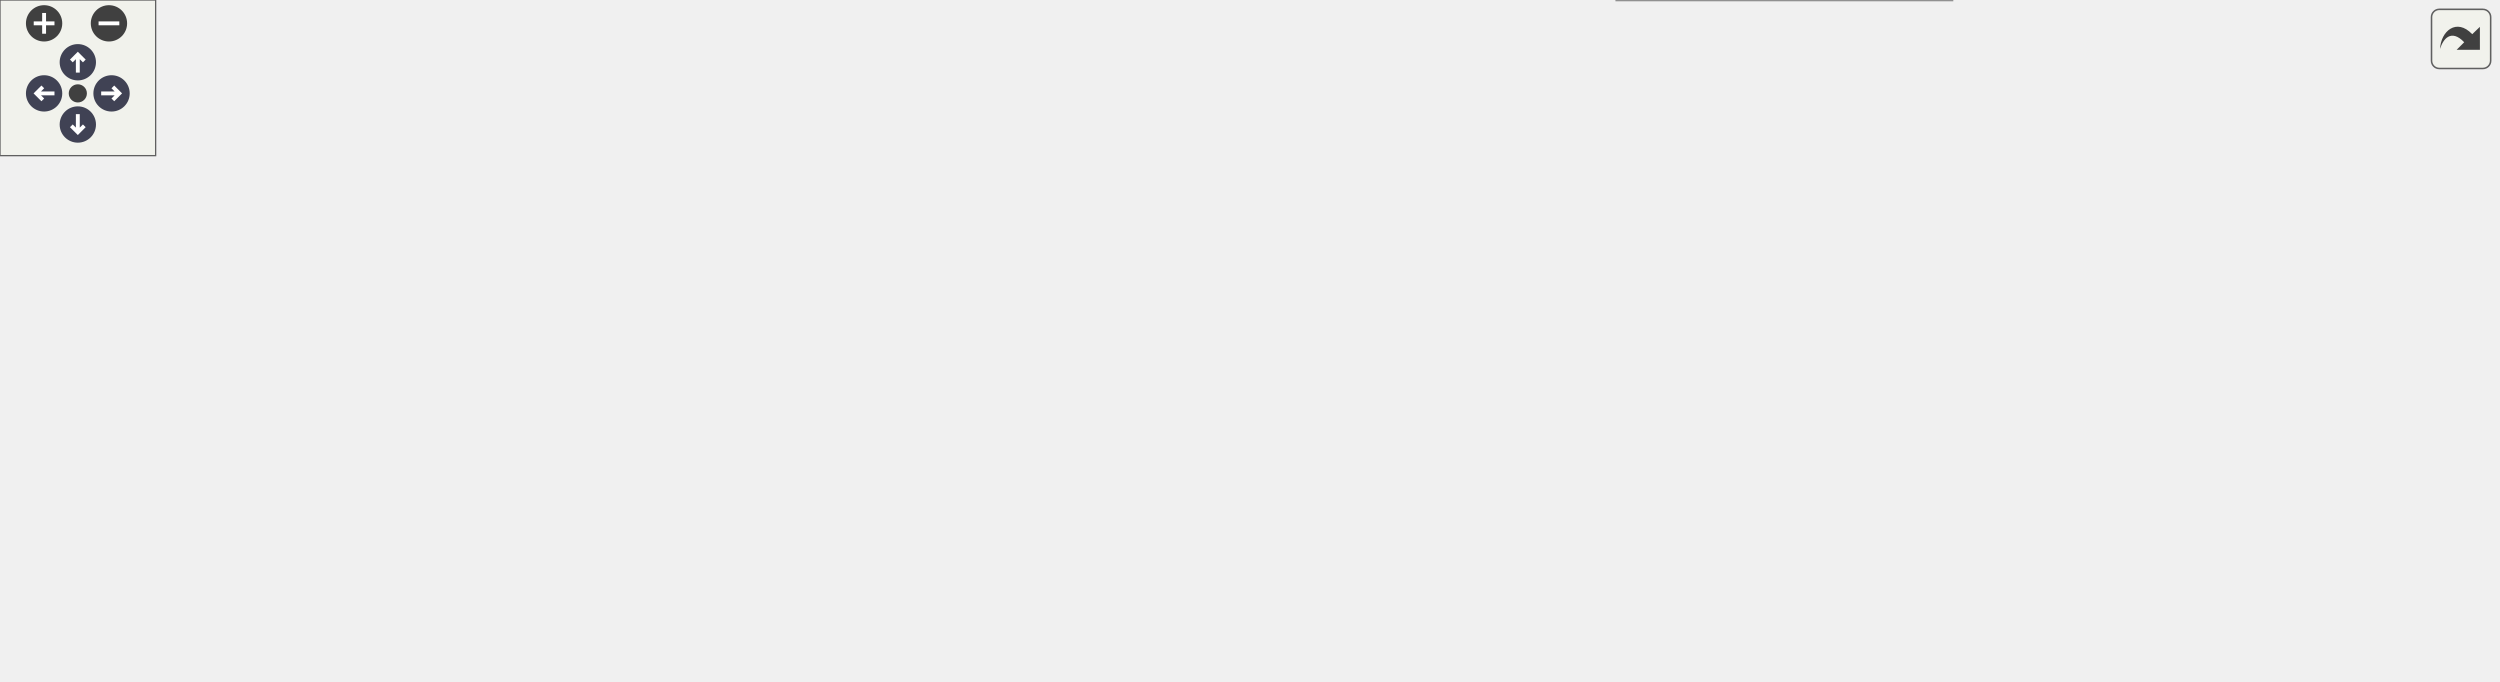
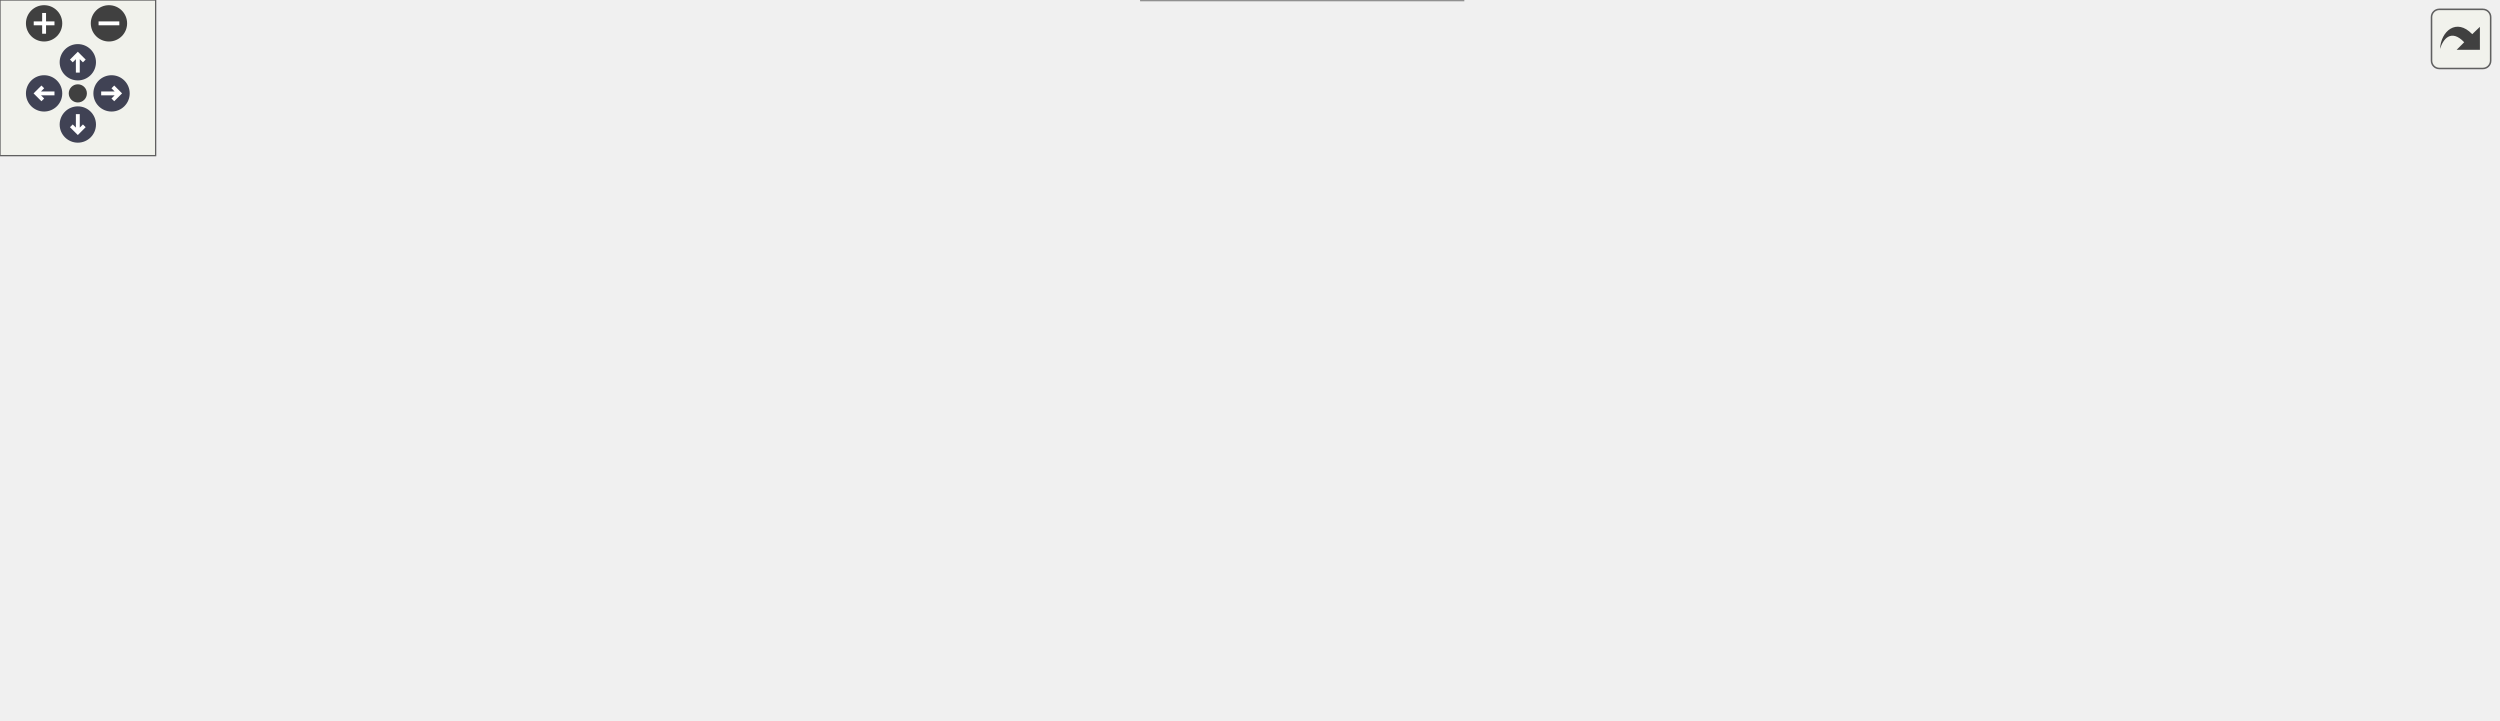
<svg xmlns="http://www.w3.org/2000/svg" xmlns:xlink="http://www.w3.org/1999/xlink" id="main" version="1.1" xml:space="preserve">
  <style type="text/css">
.node, .edge {opacity: 0.7;}
.node.selected, .edge.selected {opacity: 1;}
.edge:hover path { stroke: red; }
.edge:hover polygon { stroke: red; fill: red; }
</style>
  <defs>
    <circle id="rim" cx="0" cy="0" r="7" />
    <circle id="rim2" cx="0" cy="0" r="3.5" />
    <g id="zoomPlus">
      <use xlink:href="#rim" fill="#404040">
        <set attributeName="fill" to="#808080" begin="zoomplus.mouseover" end="zoomplus.mouseout" />
      </use>
      <path d="M-4,0h8M0,-4v8" fill="none" stroke="white" stroke-width="1.5" pointer-events="none" />
    </g>
    <g id="zoomMin">
      <use xlink:href="#rim" fill="#404040">
        <set attributeName="fill" to="#808080" begin="zoomminus.mouseover" end="zoomminus.mouseout" />
      </use>
      <path d="M-4,0h8" fill="none" stroke="white" stroke-width="1.5" pointer-events="none" />
    </g>
    <g id="arrowUp" transform="translate(30 24)">
      <use xlink:href="#rim" />
      <path pointer-events="none" fill="none" stroke="white" stroke-width="1.5" d="M0,-3.0v7 M-2.5,-0.5L0,-3.0L2.5,-0.5" />
    </g>
    <g id="arrowRight" transform="rotate(90) translate(36 -43)">
      <use xlink:href="#rim" />
      <path pointer-events="none" fill="none" stroke="white" stroke-width="1.5" d="M0,-3.0v7 M-2.5,-0.5L0,-3.0L2.5,-0.5" />
    </g>
    <g id="arrowDown" transform="rotate(180) translate(-30 -48)">
      <use xlink:href="#rim" />
      <path pointer-events="none" fill="none" stroke="white" stroke-width="1.5" d="M0,-3.0v7 M-2.5,-0.5L0,-3.0L2.5,-0.5" />
    </g>
    <g id="arrowLeft" transform="rotate(270) translate(-36 17)">
      <use xlink:href="#rim" />
      <path pointer-events="none" fill="none" stroke="white" stroke-width="1.5" d="M0,-3.0v7 M-2.5,-0.5L0,-3.0L2.5,-0.5" />
    </g>
    <g id="resetDef">
      <use xlink:href="#rim2" fill="#404040">
        <set attributeName="fill" to="#808080" begin="reset.mouseover" end="reset.mouseout" />
      </use>
    </g>
  </defs>
  <svg id="graph" class="graph">
    <g id="viewport">
      <g id="Node000001" class="node">
        <g id="a_Node000001">
          <a xlink:title=" ">
-             <polygon fill="#999999" stroke="#666666" points="166.75,-114 0,-114 0,-82 166.75,-82 166.75,-114" />
-             <text text-anchor="start" x="8" y="-100.5" font-family="Arial" font-size="10.00">AMainGameMode::GetMusicAudio</text>
-             <text text-anchor="middle" x="83.38" y="-88.5" font-family="Arial" font-size="10.00">Component</text>
+             <polygon fill="#999999" stroke="#666666" points="166.75,-135 0,-135 0,-103 166.75,-103 166.75,-135" />
+             <text text-anchor="start" x="8" y="-121.5" font-family="Arial" font-size="10.00">AMainGameMode::GetMusicAudio</text>
+             <text text-anchor="middle" x="83.38" y="-109.5" font-family="Arial" font-size="10.00">Component</text>
          </a>
        </g>
      </g>
      <g id="edge4_Node000001_Node000001" class="edge">
        <g id="a_edge4_Node000001_Node000001">
          <a xlink:title=" ">
-             <path fill="none" stroke="#63b8ff" d="M46.17,-114.44C39.23,-123.58 51.63,-132 83.38,-132 100.98,-132 112.64,-129.41 118.34,-125.54" />
-             <polygon fill="#63b8ff" stroke="#63b8ff" points="121.74,-126.42 120.28,-115.93 114.88,-125.04 121.74,-126.42" />
+             <path fill="none" stroke="#63b8ff" d="M46.17,-135.44C39.23,-144.58 51.63,-153 83.38,-153 100.98,-153 112.64,-150.41 118.34,-146.54" />
+             <polygon fill="#63b8ff" stroke="#63b8ff" points="121.74,-147.42 120.28,-136.93 114.88,-146.04 121.74,-147.42" />
          </a>
        </g>
      </g>
      <g id="Node000002" class="node">
        <g id="a_Node000002">
          <a xlink:href="class_a_main_game_mode.html#adcc0f620c93ea4cef3b00ca95dea68e7" target="_top" xlink:title=" ">
-             <polygon fill="white" stroke="#666666" points="363.88,-165 219.62,-165 219.62,-145 363.88,-145 363.88,-165" />
-             <text text-anchor="middle" x="291.75" y="-151.5" font-family="Arial" font-size="10.00">AMainGameMode::BeginPlay</text>
+             <polygon fill="white" stroke="#666666" points="363.88,-186 219.62,-186 219.62,-166 363.88,-166 363.88,-186" />
+             <text text-anchor="middle" x="291.75" y="-172.5" font-family="Arial" font-size="10.00">AMainGameMode::BeginPlay</text>
          </a>
        </g>
      </g>
      <g id="edge1_Node000001_Node000002" class="edge">
        <g id="a_edge1_Node000001_Node000002">
          <a xlink:title=" ">
-             <path fill="none" stroke="#63b8ff" d="M143.06,-114.43C162.1,-119.74 183.31,-125.64 202.75,-131 215.27,-134.45 228.79,-138.15 241.39,-141.59" />
-             <polygon fill="#63b8ff" stroke="#63b8ff" points="240.16,-144.88 250.72,-144.13 242,-138.13 240.16,-144.88" />
+             <path fill="none" stroke="#63b8ff" d="M143.06,-135.43C162.1,-140.74 183.31,-146.64 202.75,-152 215.27,-155.45 228.79,-159.15 241.39,-162.59" />
+             <polygon fill="#63b8ff" stroke="#63b8ff" points="240.16,-165.88 250.72,-165.13 242,-159.13 240.16,-165.88" />
          </a>
        </g>
      </g>
      <g id="Node000005" class="node">
        <g id="a_Node000005">
          <a xlink:href="class_a_main_game_mode.html#aac3b82e6acfa520c65769ca3c2f60c2b" target="_top" xlink:title=" ">
-             <polygon fill="white" stroke="#666666" points="587.25,-108 416.75,-108 416.75,-88 587.25,-88 587.25,-108" />
-             <text text-anchor="middle" x="502" y="-94.5" font-family="Arial" font-size="10.00">AMainGameMode::HandleHighPing</text>
+             <polygon fill="white" stroke="#666666" points="587.25,-126 416.75,-126 416.75,-106 587.25,-106 587.25,-126" />
+             <text text-anchor="middle" x="502" y="-112.5" font-family="Arial" font-size="10.00">AMainGameMode::HandleHighPing</text>
          </a>
        </g>
      </g>
      <g id="edge5_Node000001_Node000005" class="edge">
        <g id="a_edge5_Node000001_Node000005">
          <a xlink:title=" ">
-             <path fill="none" stroke="#63b8ff" d="M167.18,-98C235.77,-98 333.31,-98 405.24,-98" />
-             <polygon fill="#63b8ff" stroke="#63b8ff" points="405.05,-101.5 415.05,-98 405.05,-94.5 405.05,-101.5" />
+             <path fill="none" stroke="#63b8ff" d="M167.1,-119.55C226.54,-119.81 308.59,-119.9 380.75,-119 388.56,-118.9 396.65,-118.77 404.77,-118.61" />
+             <polygon fill="#63b8ff" stroke="#63b8ff" points="404.82,-122.11 414.74,-118.41 404.67,-115.12 404.82,-122.11" />
          </a>
        </g>
      </g>
      <g id="Node000006" class="node">
        <g id="a_Node000006">
          <a xlink:href="class_a_main_game_mode.html#a9ce74e01903ba5be1fe712f629b2aa77" target="_top" xlink:title=" ">
-             <polygon fill="white" stroke="#666666" points="380.75,-51 202.75,-51 202.75,-31 380.75,-31 380.75,-51" />
-             <text text-anchor="middle" x="291.75" y="-37.5" font-family="Arial" font-size="10.00">AMainGameMode::OnMatchStateSet</text>
+             <polygon fill="white" stroke="#666666" points="380.75,-72 202.75,-72 202.75,-52 380.75,-52 380.75,-72" />
+             <text text-anchor="middle" x="291.75" y="-58.5" font-family="Arial" font-size="10.00">AMainGameMode::OnMatchStateSet</text>
          </a>
        </g>
      </g>
      <g id="edge6_Node000001_Node000006" class="edge">
        <g id="a_edge6_Node000001_Node000006">
          <a xlink:title=" ">
-             <path fill="none" stroke="#63b8ff" d="M131.86,-81.58C153.36,-74.45 179.19,-66.31 202.75,-60 210.64,-57.89 218.97,-55.85 227.24,-53.93" />
-             <polygon fill="#63b8ff" stroke="#63b8ff" points="227.97,-57.36 236.95,-51.75 226.43,-50.53 227.97,-57.36" />
-           </a>
-         </g>
-       </g>
-       <g id="Node000012" class="node">
-         <g id="a_Node000012">
+             <path fill="none" stroke="#63b8ff" d="M131.86,-102.58C153.36,-95.45 179.19,-87.31 202.75,-81 210.64,-78.89 218.97,-76.85 227.24,-74.93" />
+             <polygon fill="#63b8ff" stroke="#63b8ff" points="227.97,-78.36 236.95,-72.75 226.43,-71.53 227.97,-78.36" />
+           </a>
+         </g>
+       </g>
+       <g id="Node000013" class="node">
+         <g id="a_Node000013">
          <a xlink:href="class_a_main_game_mode.html#a801f2a355cc703b4311b08db58d0ed9b" target="_top" xlink:title=" ">
-             <polygon fill="white" stroke="#666666" points="363.5,-89 220,-89 220,-69 363.5,-69 363.5,-89" />
-             <text text-anchor="middle" x="291.75" y="-75.5" font-family="Arial" font-size="10.00">AMainGameMode::PostLogin</text>
-           </a>
-         </g>
-       </g>
-       <g id="edge12_Node000001_Node000012" class="edge">
-         <g id="a_edge12_Node000001_Node000012">
-           <a xlink:title=" ">
-             <path fill="none" stroke="#63b8ff" d="M167.13,-90.38C180.71,-89.13 194.78,-87.84 208.35,-86.59" />
-             <polygon fill="#63b8ff" stroke="#63b8ff" points="208.46,-90.09 218.1,-85.69 207.82,-83.12 208.46,-90.09" />
+             <polygon fill="white" stroke="#666666" points="363.5,-110 220,-110 220,-90 363.5,-90 363.5,-110" />
+             <text text-anchor="middle" x="291.75" y="-96.5" font-family="Arial" font-size="10.00">AMainGameMode::PostLogin</text>
+           </a>
+         </g>
+       </g>
+       <g id="edge13_Node000001_Node000013" class="edge">
+         <g id="a_edge13_Node000001_Node000013">
+           <a xlink:title=" ">
+             <path fill="none" stroke="#63b8ff" d="M167.13,-111.38C180.71,-110.13 194.78,-108.84 208.35,-107.59" />
+             <polygon fill="#63b8ff" stroke="#63b8ff" points="208.46,-111.09 218.1,-106.69 207.82,-104.12 208.46,-111.09" />
          </a>
        </g>
      </g>
      <g id="Node000003" class="node">
        <g id="a_Node000003">
          <a xlink:href="class_u_buff_database_manager.html#ae866f9a543fc1382dfa84a64cc7e8384" target="_top" xlink:title=" ">
-             <polygon fill="white" stroke="#666666" points="573,-202 431,-202 431,-182 573,-182 573,-202" />
-             <text text-anchor="middle" x="502" y="-188.5" font-family="Arial" font-size="10.00">UBuffDatabaseManager::Get</text>
+             <polygon fill="white" stroke="#666666" points="573,-217 431,-217 431,-197 573,-197 573,-217" />
+             <text text-anchor="middle" x="502" y="-203.5" font-family="Arial" font-size="10.00">UBuffDatabaseManager::Get</text>
          </a>
        </g>
      </g>
      <g id="edge2_Node000002_Node000003" class="edge">
        <g id="a_edge2_Node000002_Node000003">
          <a xlink:title=" ">
-             <path fill="none" stroke="#63b8ff" d="M351.59,-165.45C376.21,-169.83 405.03,-174.95 430.75,-179.52" />
-             <polygon fill="#63b8ff" stroke="#63b8ff" points="430,-182.94 440.45,-181.24 431.22,-176.05 430,-182.94" />
+             <path fill="none" stroke="#63b8ff" d="M363.25,-186.5C381.23,-189.17 400.71,-192.07 419.2,-194.82" />
+             <polygon fill="#63b8ff" stroke="#63b8ff" points="418.67,-198.28 429.07,-196.29 419.7,-191.36 418.67,-198.28" />
          </a>
        </g>
      </g>
      <g id="Node000004" class="node">
        <g id="a_Node000004">
          <a xlink:href="class_u_buff_database_manager.html#abe0d0f39929b126a6f911df6b1555228" target="_top" xlink:title=" ">
-             <polygon fill="white" stroke="#666666" points="562.12,-164 441.88,-164 441.88,-132 562.12,-132 562.12,-164" />
-             <text text-anchor="start" x="449.88" y="-150.5" font-family="Arial" font-size="10.00">UBuffDatabaseManager</text>
-             <text text-anchor="middle" x="502" y="-138.5" font-family="Arial" font-size="10.00">::LoadBuffs</text>
+             <polygon fill="white" stroke="#666666" points="562.12,-179 441.88,-179 441.88,-147 562.12,-147 562.12,-179" />
+             <text text-anchor="start" x="449.88" y="-165.5" font-family="Arial" font-size="10.00">UBuffDatabaseManager</text>
+             <text text-anchor="middle" x="502" y="-153.5" font-family="Arial" font-size="10.00">::LoadBuffs</text>
          </a>
        </g>
      </g>
      <g id="edge3_Node000002_Node000004" class="edge">
        <g id="a_edge3_Node000002_Node000004">
          <a xlink:title=" ">
-             <path fill="none" stroke="#63b8ff" d="M364.13,-152.6C385.48,-151.88 408.89,-151.1 430.21,-150.38" />
-             <polygon fill="#63b8ff" stroke="#63b8ff" points="430.09,-153.89 439.97,-150.05 429.85,-146.89 430.09,-153.89" />
+             <path fill="none" stroke="#63b8ff" d="M364.13,-171.54C385.48,-170.21 408.89,-168.75 430.21,-167.42" />
+             <polygon fill="#63b8ff" stroke="#63b8ff" points="430.21,-170.93 439.97,-166.81 429.77,-163.94 430.21,-170.93" />
          </a>
        </g>
      </g>
      <g id="Node000007" class="node">
        <g id="a_Node000007">
          <a xlink:href="class_a_my_player_controller.html#a58bb90e2c607ae458ec045dbf2822b39" target="_top" xlink:title=" ">
-             <polygon fill="white" stroke="#666666" points="555,-57 449,-57 449,-25 555,-25 555,-57" />
-             <text text-anchor="start" x="457" y="-43.5" font-family="Arial" font-size="10.00">AMyPlayerController</text>
-             <text text-anchor="middle" x="502" y="-31.5" font-family="Arial" font-size="10.00">::OnMatchStateSet</text>
+             <polygon fill="white" stroke="#666666" points="555,-82 449,-82 449,-50 555,-50 555,-82" />
+             <text text-anchor="start" x="457" y="-68.5" font-family="Arial" font-size="10.00">AMyPlayerController</text>
+             <text text-anchor="middle" x="502" y="-56.5" font-family="Arial" font-size="10.00">::OnMatchStateSet</text>
          </a>
        </g>
      </g>
      <g id="edge7_Node000006_Node000007" class="edge">
        <g id="a_edge7_Node000006_Node000007">
          <a xlink:title=" ">
-             <path fill="none" stroke="#63b8ff" d="M381.07,-41C399.98,-41 419.61,-41 437.37,-41" />
-             <polygon fill="#63b8ff" stroke="#63b8ff" points="437.24,-44.5 447.24,-41 437.24,-37.5 437.24,-44.5" />
+             <path fill="none" stroke="#63b8ff" d="M381.07,-63.7C399.98,-64.06 419.61,-64.44 437.37,-64.78" />
+             <polygon fill="#63b8ff" stroke="#63b8ff" points="437.17,-68.27 447.24,-64.97 437.31,-61.28 437.17,-68.27" />
+           </a>
+         </g>
+       </g>
+       <g id="Node000012" class="node">
+         <g id="a_Node000012">
+           <a xlink:href="class_a_my_player_controller.html#a340478fbf93615262721ae64cee4274d" target="_top" xlink:title=" ">
+             <polygon fill="white" stroke="#666666" points="564,-32 440,-32 440,0 564,0 564,-32" />
+             <text text-anchor="start" x="448" y="-18.5" font-family="Arial" font-size="10.00">AMyPlayerController</text>
+             <text text-anchor="middle" x="502" y="-6.5" font-family="Arial" font-size="10.00">::SetMatchStateUpdated</text>
+           </a>
+         </g>
+       </g>
+       <g id="edge12_Node000006_Node000012" class="edge">
+         <g id="a_edge12_Node000006_Node000012">
+           <a xlink:title=" ">
+             <path fill="none" stroke="#63b8ff" d="M340.27,-51.5C366.45,-45.72 399.5,-38.42 428.81,-31.95" />
+             <polygon fill="#63b8ff" stroke="#63b8ff" points="429.35,-35.41 438.36,-29.84 427.84,-28.58 429.35,-35.41" />
          </a>
        </g>
      </g>
      <g id="Node000008" class="node">
        <g id="a_Node000008">
          <a xlink:href="class_a_my_player_controller.html#a572fee9304cdf938bb02635e9eb91f66" target="_top" xlink:title=" ">
-             <polygon fill="white" stroke="#666666" points="740.88,-82 634.88,-82 634.88,-50 740.88,-50 740.88,-82" />
-             <text text-anchor="start" x="642.88" y="-68.5" font-family="Arial" font-size="10.00">AMyPlayerController</text>
-             <text text-anchor="middle" x="687.88" y="-56.5" font-family="Arial" font-size="10.00">::HandleCooldown</text>
+             <polygon fill="white" stroke="#666666" points="740.88,-107 634.88,-107 634.88,-75 740.88,-75 740.88,-107" />
+             <text text-anchor="start" x="642.88" y="-93.5" font-family="Arial" font-size="10.00">AMyPlayerController</text>
+             <text text-anchor="middle" x="687.88" y="-81.5" font-family="Arial" font-size="10.00">::HandleCooldown</text>
          </a>
        </g>
      </g>
      <g id="edge8_Node000007_Node000008" class="edge">
        <g id="a_edge8_Node000007_Node000008">
          <a xlink:title=" ">
-             <path fill="none" stroke="#63b8ff" d="M555.2,-48.1C576.36,-50.97 600.99,-54.32 623.19,-57.34" />
-             <polygon fill="#63b8ff" stroke="#63b8ff" points="622.66,-60.8 633.05,-58.68 623.61,-53.87 622.66,-60.8" />
+             <path fill="none" stroke="#63b8ff" d="M555.2,-73.1C576.36,-75.97 600.99,-79.32 623.19,-82.34" />
+             <polygon fill="#63b8ff" stroke="#63b8ff" points="622.66,-85.8 633.05,-83.68 623.61,-78.87 622.66,-85.8" />
          </a>
        </g>
      </g>
      <g id="Node000011" class="node">
        <g id="a_Node000011">
          <a xlink:href="class_a_my_player_controller.html#a60eda2b87c5436856db0f5b2167af8a6" target="_top" xlink:title=" ">
-             <polygon fill="white" stroke="#666666" points="752.5,-32 623.25,-32 623.25,0 752.5,0 752.5,-32" />
-             <text text-anchor="start" x="631.25" y="-18.5" font-family="Arial" font-size="10.00">AMyPlayerController</text>
-             <text text-anchor="middle" x="687.88" y="-6.5" font-family="Arial" font-size="10.00">::HandleMatchHasStarted</text>
+             <polygon fill="white" stroke="#666666" points="752.5,-57 623.25,-57 623.25,-25 752.5,-25 752.5,-57" />
+             <text text-anchor="start" x="631.25" y="-43.5" font-family="Arial" font-size="10.00">AMyPlayerController</text>
+             <text text-anchor="middle" x="687.88" y="-31.5" font-family="Arial" font-size="10.00">::HandleMatchHasStarted</text>
          </a>
        </g>
      </g>
      <g id="edge11_Node000007_Node000011" class="edge">
        <g id="a_edge11_Node000007_Node000011">
          <a xlink:title=" ">
-             <path fill="none" stroke="#63b8ff" d="M555.2,-33.9C572.69,-31.52 592.56,-28.82 611.46,-26.25" />
-             <polygon fill="#63b8ff" stroke="#63b8ff" points="611.83,-29.74 621.27,-24.92 610.89,-22.8 611.83,-29.74" />
+             <path fill="none" stroke="#63b8ff" d="M555.2,-58.9C572.69,-56.52 592.56,-53.82 611.46,-51.25" />
+             <polygon fill="#63b8ff" stroke="#63b8ff" points="611.83,-54.74 621.27,-49.92 610.89,-47.8 611.83,-54.74" />
          </a>
        </g>
      </g>
      <g id="Node000009" class="node">
        <g id="a_Node000009">
          <a xlink:href="class_a_main_character.html#afd1dc526cd36c5de139a7e5ff2b48432" target="_top" xlink:title=" ">
-             <polygon fill="white" stroke="#666666" points="947,-98 804.25,-98 804.25,-78 947,-78 947,-98" />
-             <text text-anchor="middle" x="875.62" y="-84.5" font-family="Arial" font-size="10.00">AMainCharacter::GetCombat</text>
+             <polygon fill="white" stroke="#666666" points="947,-123 804.25,-123 804.25,-103 947,-103 947,-123" />
+             <text text-anchor="middle" x="875.62" y="-109.5" font-family="Arial" font-size="10.00">AMainCharacter::GetCombat</text>
          </a>
        </g>
      </g>
      <g id="edge9_Node000008_Node000009" class="edge">
        <g id="a_edge9_Node000008_Node000009">
          <a xlink:title=" ">
-             <path fill="none" stroke="#63b8ff" d="M741.11,-72.19C757.13,-74.08 775.16,-76.22 792.67,-78.29" />
-             <polygon fill="#63b8ff" stroke="#63b8ff" points="792.22,-81.76 802.56,-79.47 793.05,-74.81 792.22,-81.76" />
+             <path fill="none" stroke="#63b8ff" d="M741.11,-97.19C757.13,-99.08 775.16,-101.22 792.67,-103.29" />
+             <polygon fill="#63b8ff" stroke="#63b8ff" points="792.22,-106.76 802.56,-104.47 793.05,-99.81 792.22,-106.76" />
          </a>
        </g>
      </g>
      <g id="Node000010" class="node">
        <g id="a_Node000010">
          <a xlink:href="class_a_my_player_controller.html#a23312ab13b910b000bc7bfaf675a2899" target="_top" xlink:title=" ">
-             <polygon fill="white" stroke="#666666" points="962.75,-60 788.5,-60 788.5,-28 962.75,-28 962.75,-60" />
-             <text text-anchor="start" x="796.5" y="-46.5" font-family="Arial" font-size="10.00">AMyPlayerController</text>
-             <text text-anchor="middle" x="875.62" y="-34.5" font-family="Arial" font-size="10.00">::SetHUDAnnouncementCountdown</text>
+             <polygon fill="white" stroke="#666666" points="962.75,-85 788.5,-85 788.5,-53 962.75,-53 962.75,-85" />
+             <text text-anchor="start" x="796.5" y="-71.5" font-family="Arial" font-size="10.00">AMyPlayerController</text>
+             <text text-anchor="middle" x="875.62" y="-59.5" font-family="Arial" font-size="10.00">::SetHUDAnnouncementCountdown</text>
          </a>
        </g>
      </g>
      <g id="edge10_Node000008_Node000010" class="edge">
        <g id="a_edge10_Node000008_Node000010">
          <a xlink:title=" ">
-             <path fill="none" stroke="#63b8ff" d="M741.11,-59.81C752.37,-58.48 764.61,-57.03 776.97,-55.57" />
-             <polygon fill="#63b8ff" stroke="#63b8ff" points="777.31,-59.05 786.83,-54.4 776.49,-52.1 777.31,-59.05" />
-           </a>
-         </g>
-       </g>
-       <g id="edge13_Node000012_Node000005" class="edge">
-         <g id="a_edge13_Node000012_Node000005">
-           <a xlink:title=" ">
-             <path fill="none" stroke="#63b8ff" d="M363.84,-85.49C377.22,-86.71 391.43,-88 405.42,-89.28" />
-             <polygon fill="#63b8ff" stroke="#63b8ff" points="404.79,-92.74 415.07,-90.16 405.43,-85.77 404.79,-92.74" />
+             <path fill="none" stroke="#63b8ff" d="M741.11,-84.81C752.37,-83.48 764.61,-82.03 776.97,-80.57" />
+             <polygon fill="#63b8ff" stroke="#63b8ff" points="777.31,-84.05 786.83,-79.4 776.49,-77.1 777.31,-84.05" />
+           </a>
+         </g>
+       </g>
+       <g id="edge14_Node000013_Node000005" class="edge">
+         <g id="a_edge14_Node000013_Node000005">
+           <a xlink:title=" ">
+             <path fill="none" stroke="#63b8ff" d="M363.84,-105.46C377.22,-106.49 391.43,-107.58 405.42,-108.66" />
+             <polygon fill="#63b8ff" stroke="#63b8ff" points="404.83,-112.12 415.07,-109.4 405.37,-105.14 404.83,-112.12" />
          </a>
        </g>
      </g>
    </g>
  </svg>
  <g id="navigator" transform="translate(0 0)" fill="#404254">
    <rect fill="#f2f5e9" fill-opacity="0.5" stroke="#606060" stroke-width=".5" x="0" y="0" width="60" height="60" />
    <use id="zoomplus" xlink:href="#zoomPlus" x="17" y="9" />
    <use id="zoomminus" xlink:href="#zoomMin" x="42" y="9" />
    <use id="reset" xlink:href="#resetDef" x="30" y="36" />
    <use id="arrowup" xlink:href="#arrowUp" x="0" y="0" />
    <use id="arrowright" xlink:href="#arrowRight" x="0" y="0" />
    <use id="arrowdown" xlink:href="#arrowDown" x="0" y="0" />
    <use id="arrowleft" xlink:href="#arrowLeft" x="0" y="0" />
  </g>
  <svg viewBox="0 0 15 15" width="100%" height="30px" preserveAspectRatio="xMaxYMin meet">
    <g id="arrow_out" transform="scale(0.3 0.3)">
      <a xlink:href="class_a_main_game_mode_ad1f68127027609b6b9083e860ffdeaf1_cgraph_org.svg" target="_base">
        <rect id="button" ry="5" rx="5" y="6" x="6" height="38" width="38" fill="#f2f5e9" fill-opacity="0.5" stroke="#606060" stroke-width="1.0" />
        <path id="arrow" d="M 11.5,31.437 C 11.94,20.098 22.043,11.323 32.159,21.979 L 37.069,17.246 C 37.069,17.246 37.088,32 37.088,32 L 22.16,31.978 C 22.16,31.978 26.998,27.14 26.998,27.14 C 18.529,18.264 13.292,25.23 11.5,31.437 z" style="fill:#404040;" />
      </a>
    </g>
  </svg>
  <style type="text/css">

[data-mouse-over-selected='false'] { opacity: 0.7; }
[data-mouse-over-selected='true']  { opacity: 1.0; }

</style>
</svg>
